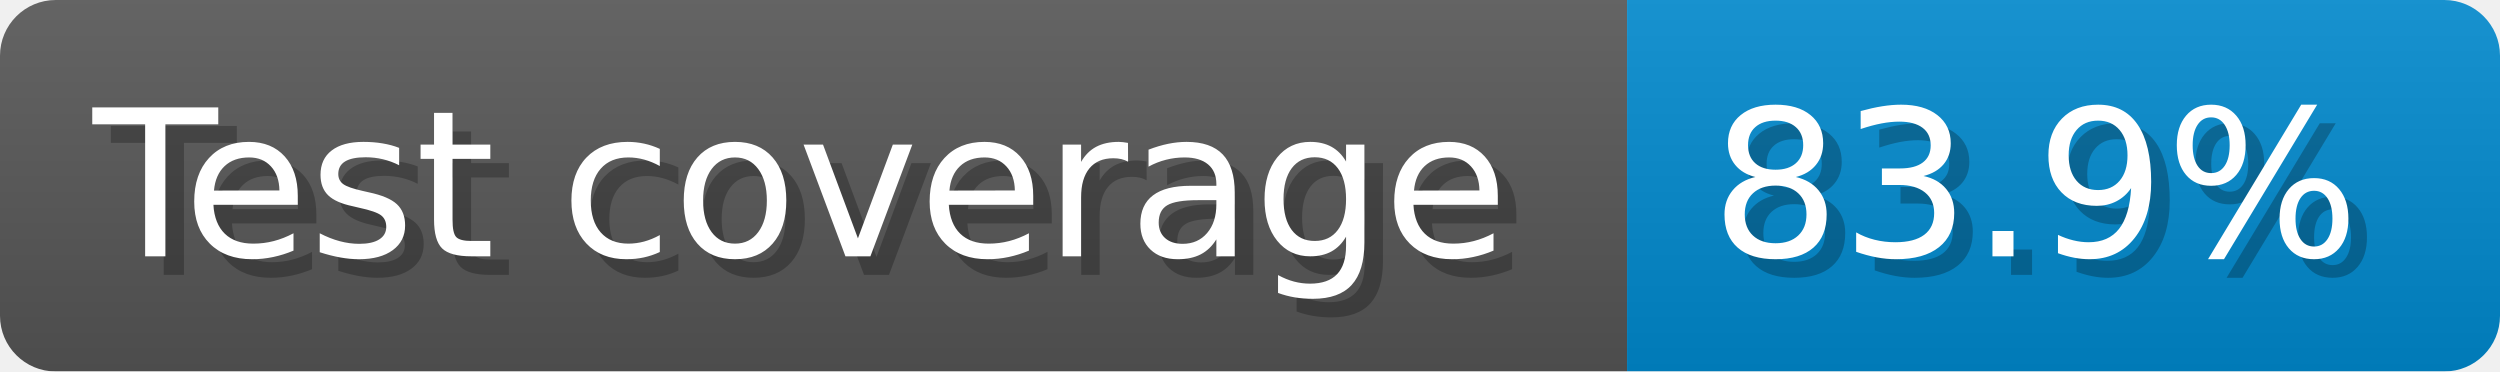
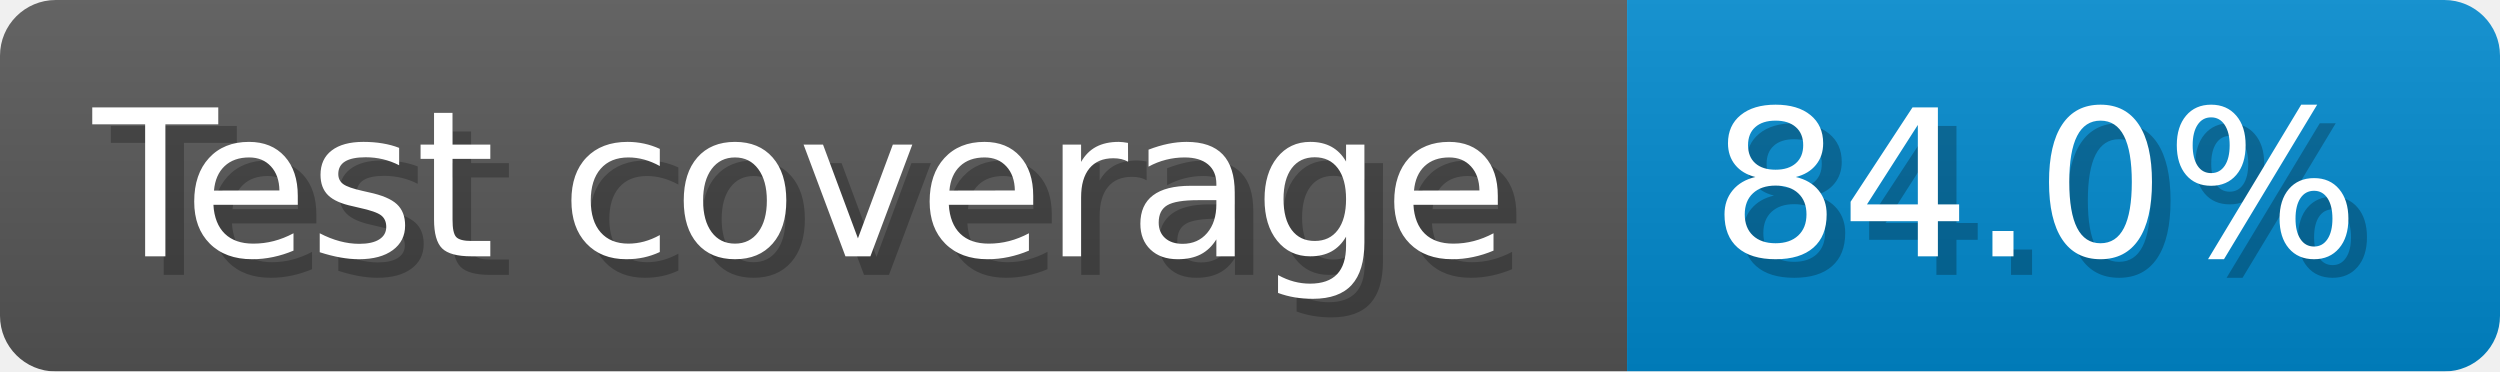
- <svg xmlns="http://www.w3.org/2000/svg" width="134.6" height="20" viewBox="0 0 1346 200" role="img" aria-label="Test coverage: 83.9%">
+ <svg xmlns="http://www.w3.org/2000/svg" width="134.6" height="20" viewBox="0 0 1346 200" role="img" aria-label="Test coverage: 84.0%">
  <linearGradient id="a" x2="0" y2="100%">
    <stop offset="0" stop-opacity=".1" stop-color="#EEE" />
    <stop offset="1" stop-opacity=".1" />
  </linearGradient>
  <mask id="m">
    <rect width="1346" height="200" rx="30" fill="#FFF" />
  </mask>
  <g mask="url(#m)">
    <rect width="876" height="200" fill="#555" />
    <rect width="470" height="200" fill="#08C" x="876" />
    <rect width="1346" height="200" fill="url(#a)" />
  </g>
  <g aria-hidden="true" fill="#fff" text-anchor="start" font-family="Verdana,DejaVu Sans,sans-serif" font-size="110">
    <text x="60" y="148" textLength="776" fill="#000" opacity="0.25">Test coverage</text>
    <text x="50" y="138" textLength="776">Test coverage</text>
-     <text x="931" y="148" textLength="370" fill="#000" opacity="0.25">83.9%</text>
-     <text x="921" y="138" textLength="370">83.9%</text>
+     <text x="931" y="148" textLength="370" fill="#000" opacity="0.25">84.0%</text>
+     <text x="921" y="138" textLength="370">84.0%</text>
  </g>
</svg>
